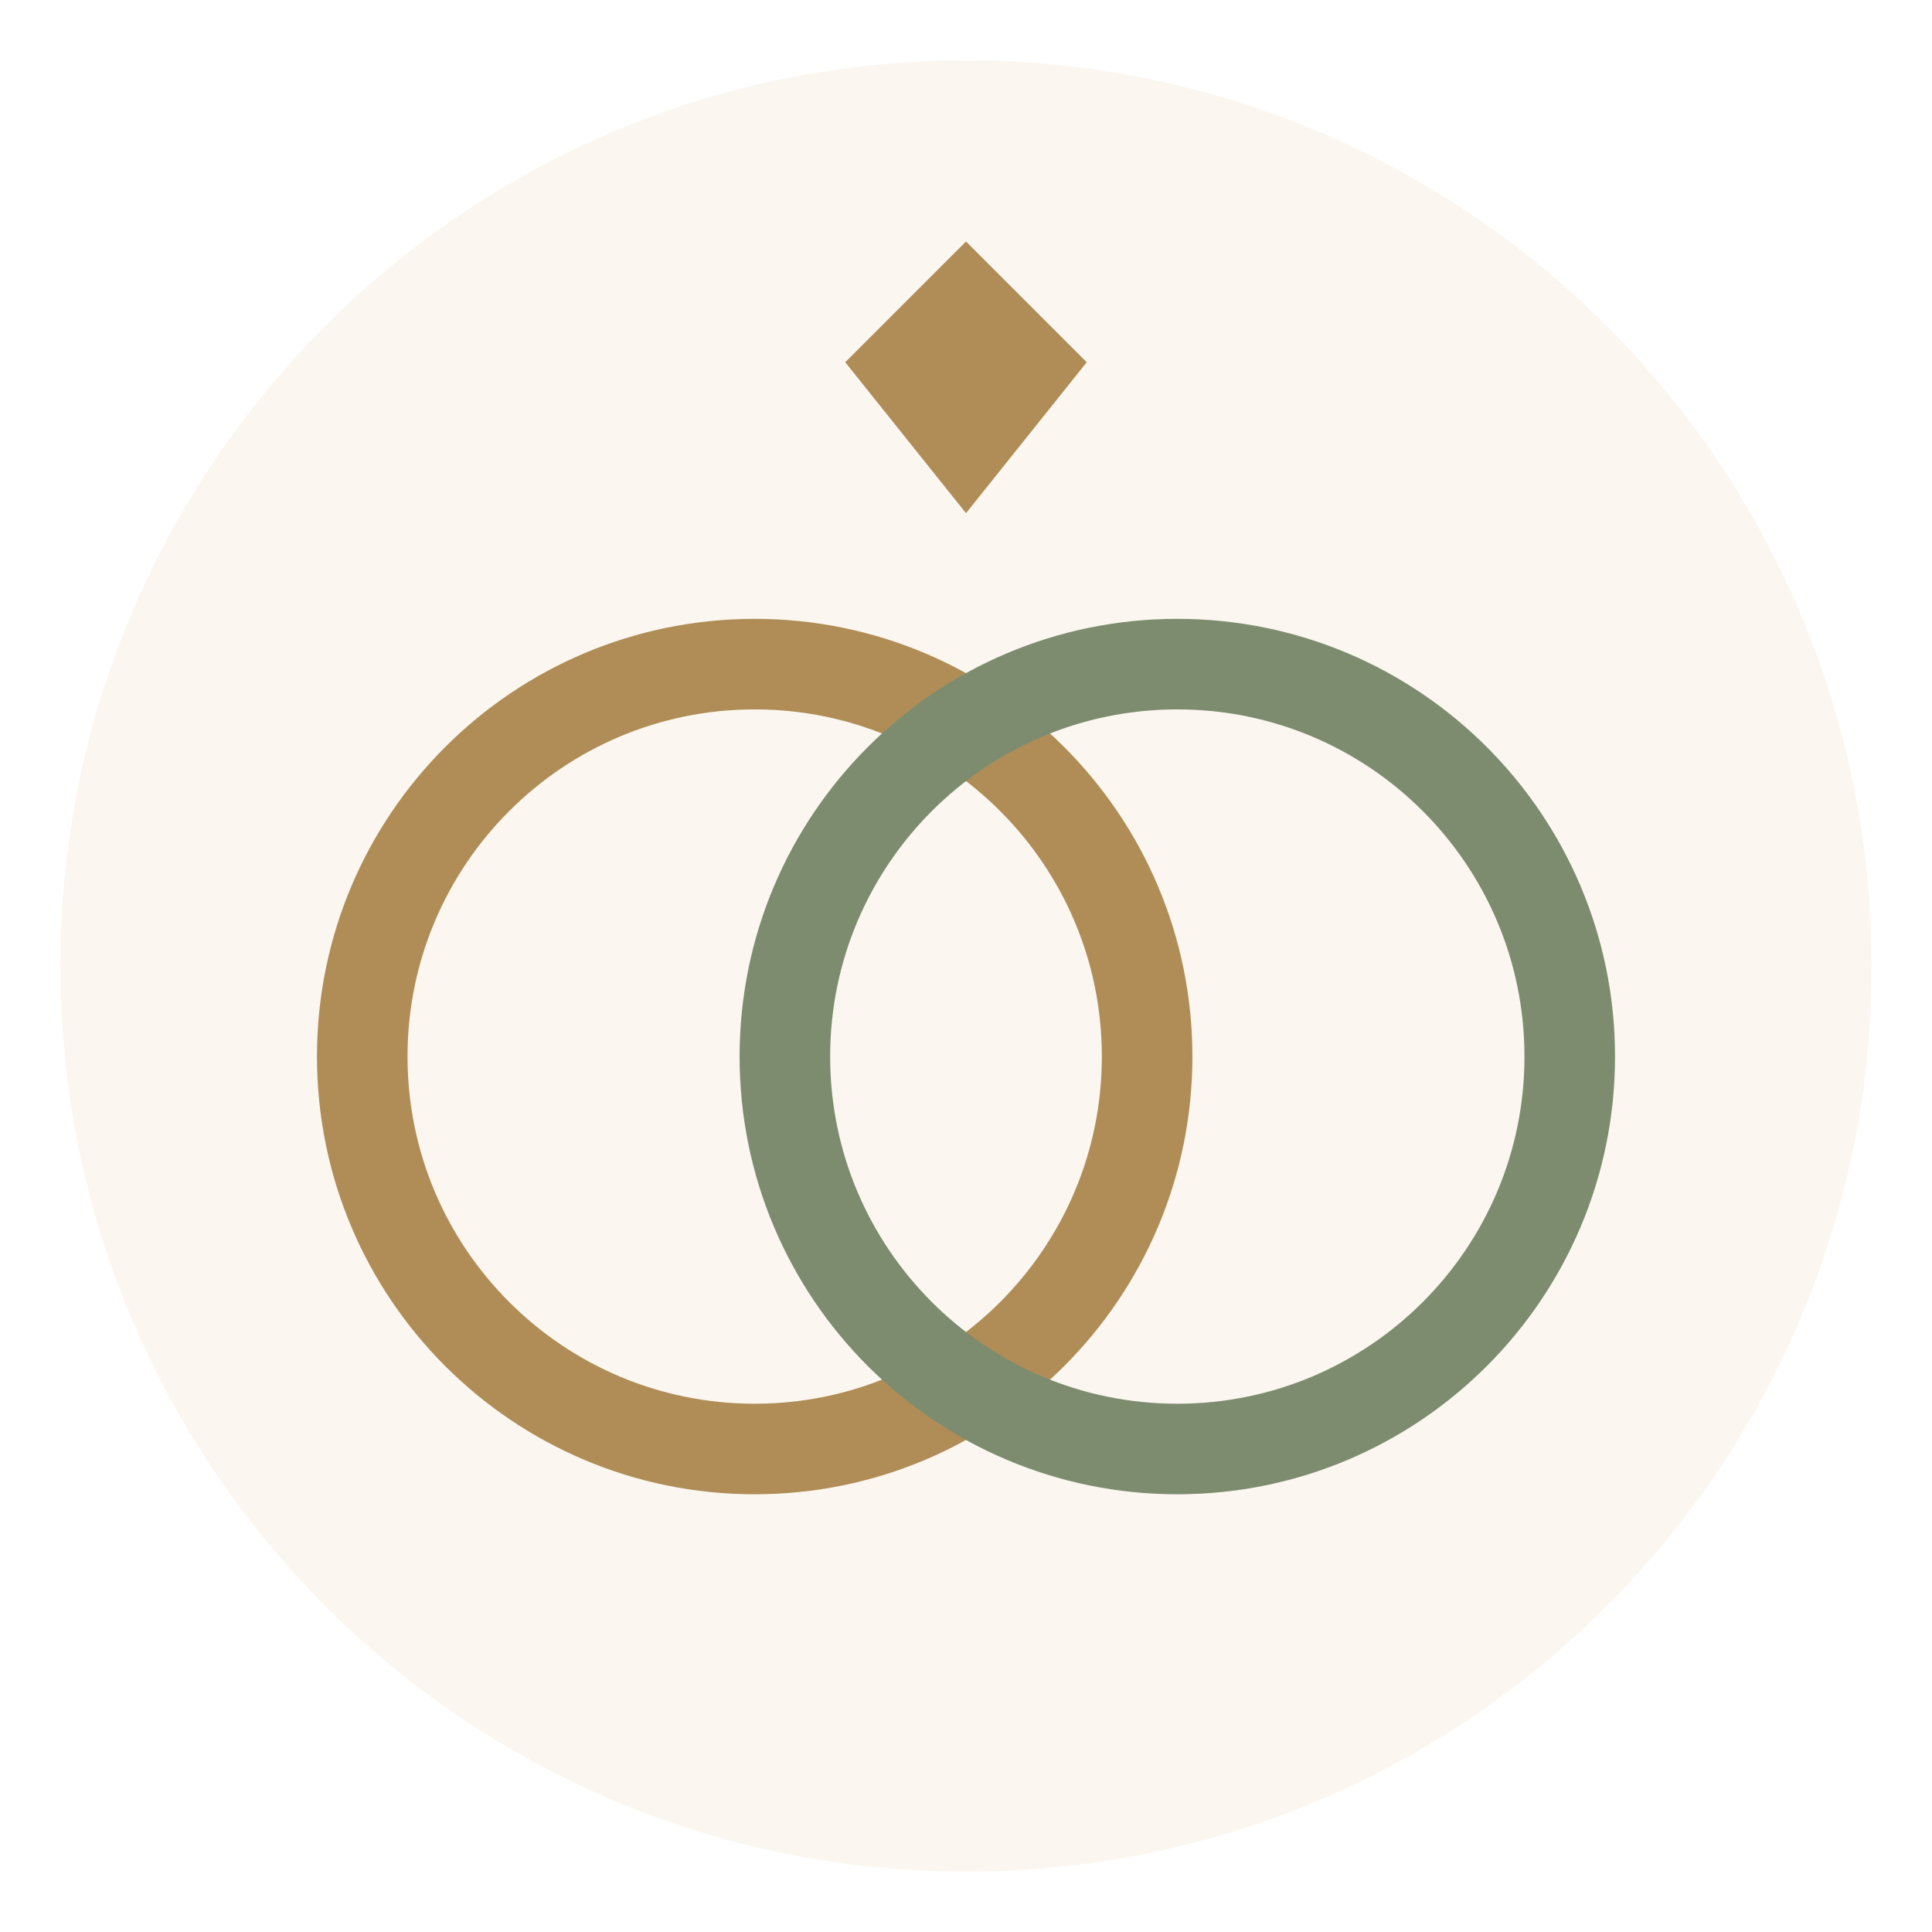
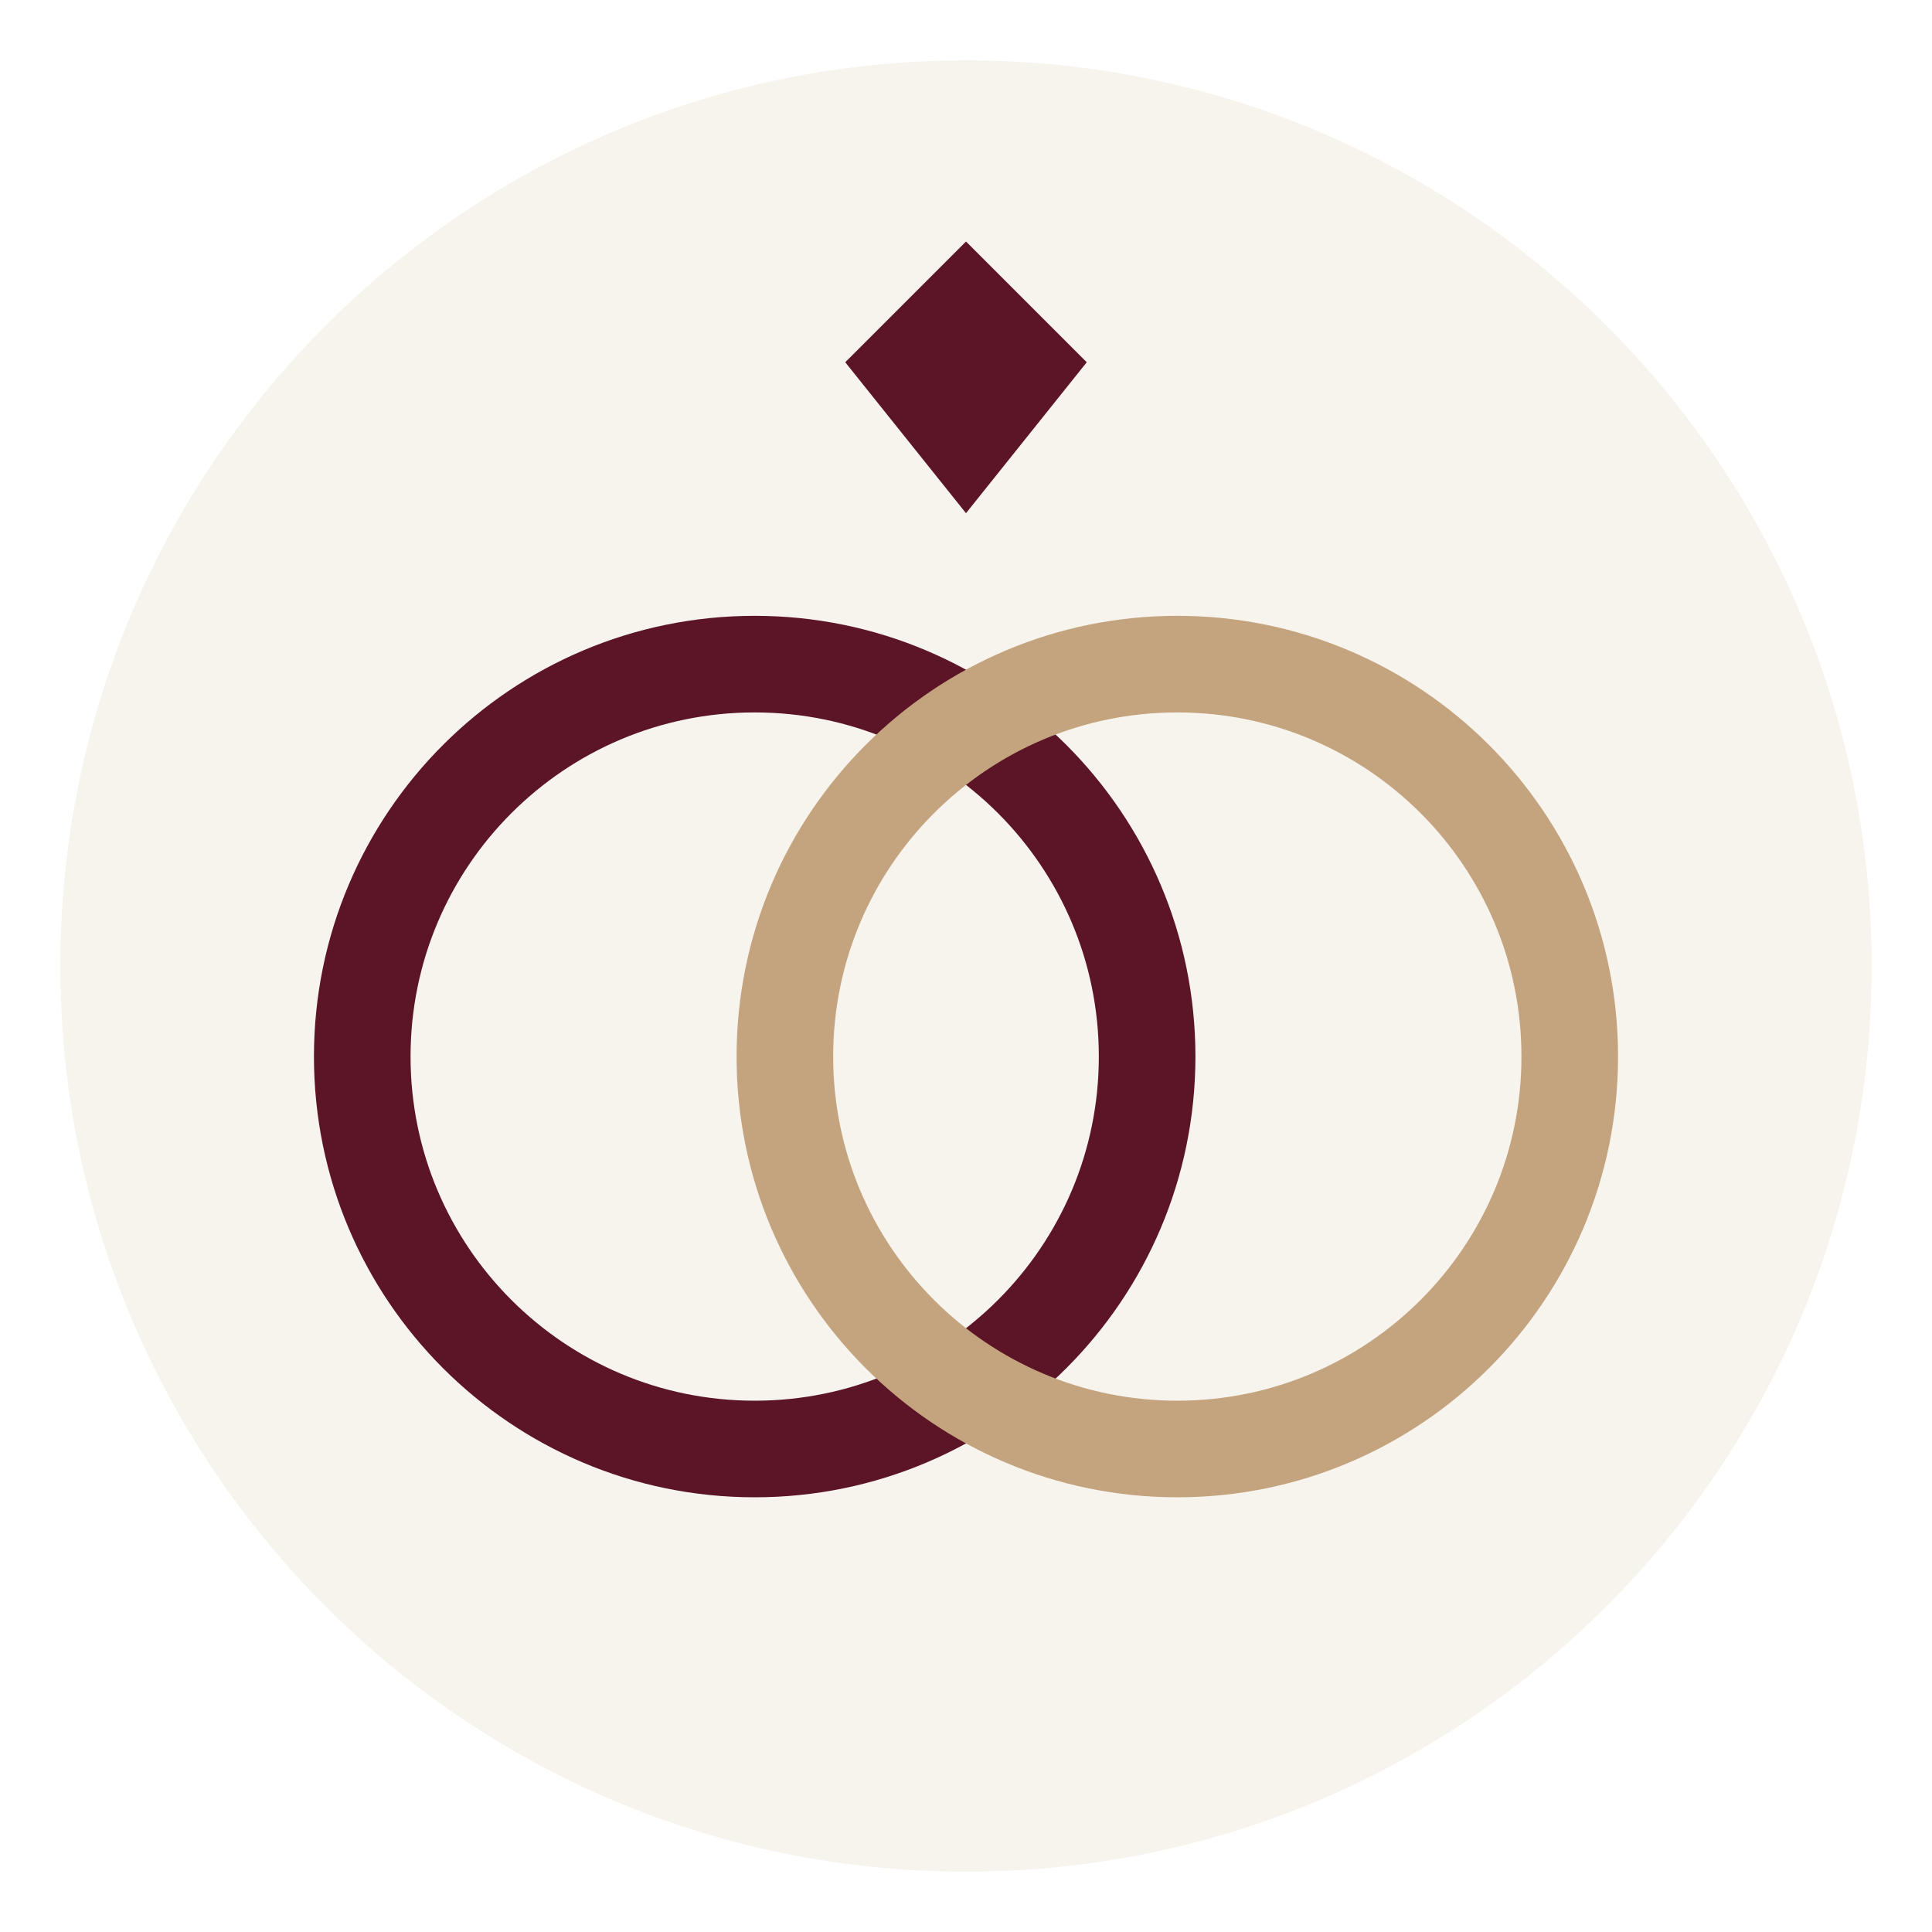
<svg xmlns="http://www.w3.org/2000/svg" viewBox="0 0 64 64">
-   <circle cx="32" cy="32" r="30" fill="#FBF7F0" />
-   <circle cx="25" cy="35" r="13" fill="none" stroke="#B08D57" stroke-width="3" />
-   <circle cx="39" cy="35" r="13" fill="none" stroke="#7D8C6F" stroke-width="3" />
-   <path d="M32 8l4 4-4 5-4-5z" fill="#B08D57" />
+   <circle cx="32" cy="32" r="30" fill="#F7F3ED" />
+   <circle cx="25" cy="35" r="13" fill="none" stroke="#5C1526" stroke-width="3.2" />
+   <circle cx="39" cy="35" r="13" fill="none" stroke="#C4A47F" stroke-width="3.2" />
+   <path d="M32 8l4 4-4 5-4-5z" fill="#5C1526" />
</svg>
